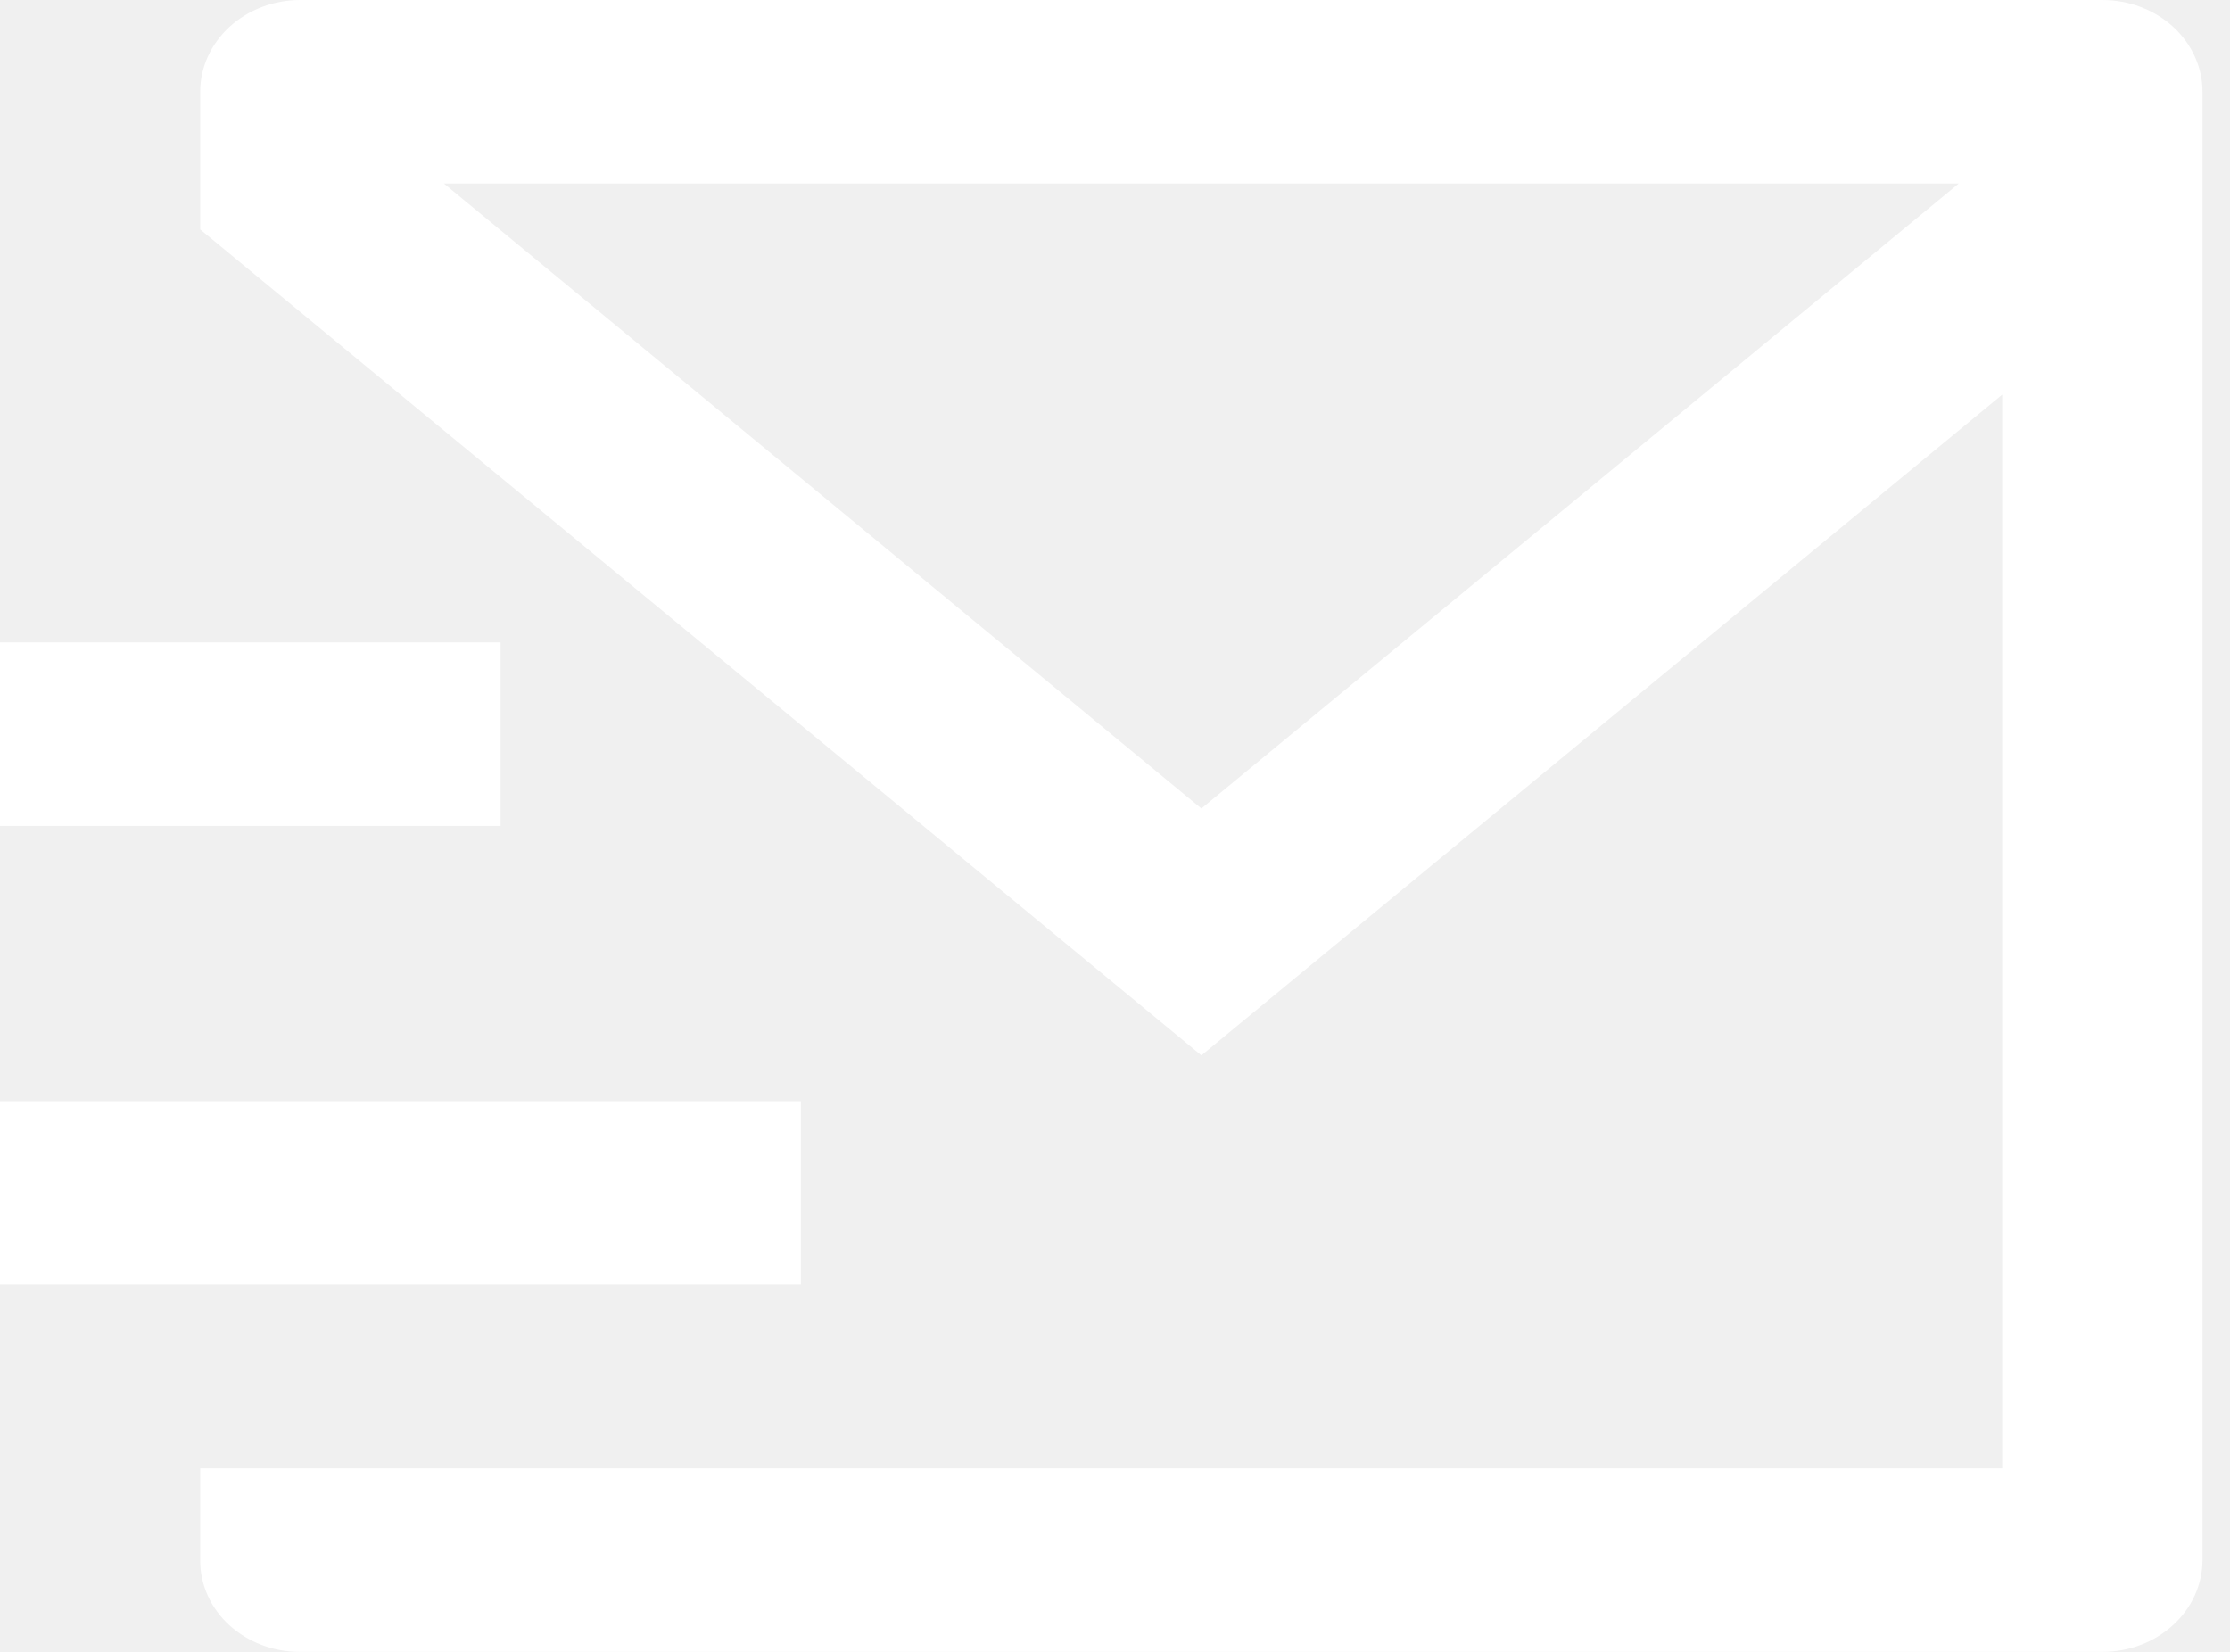
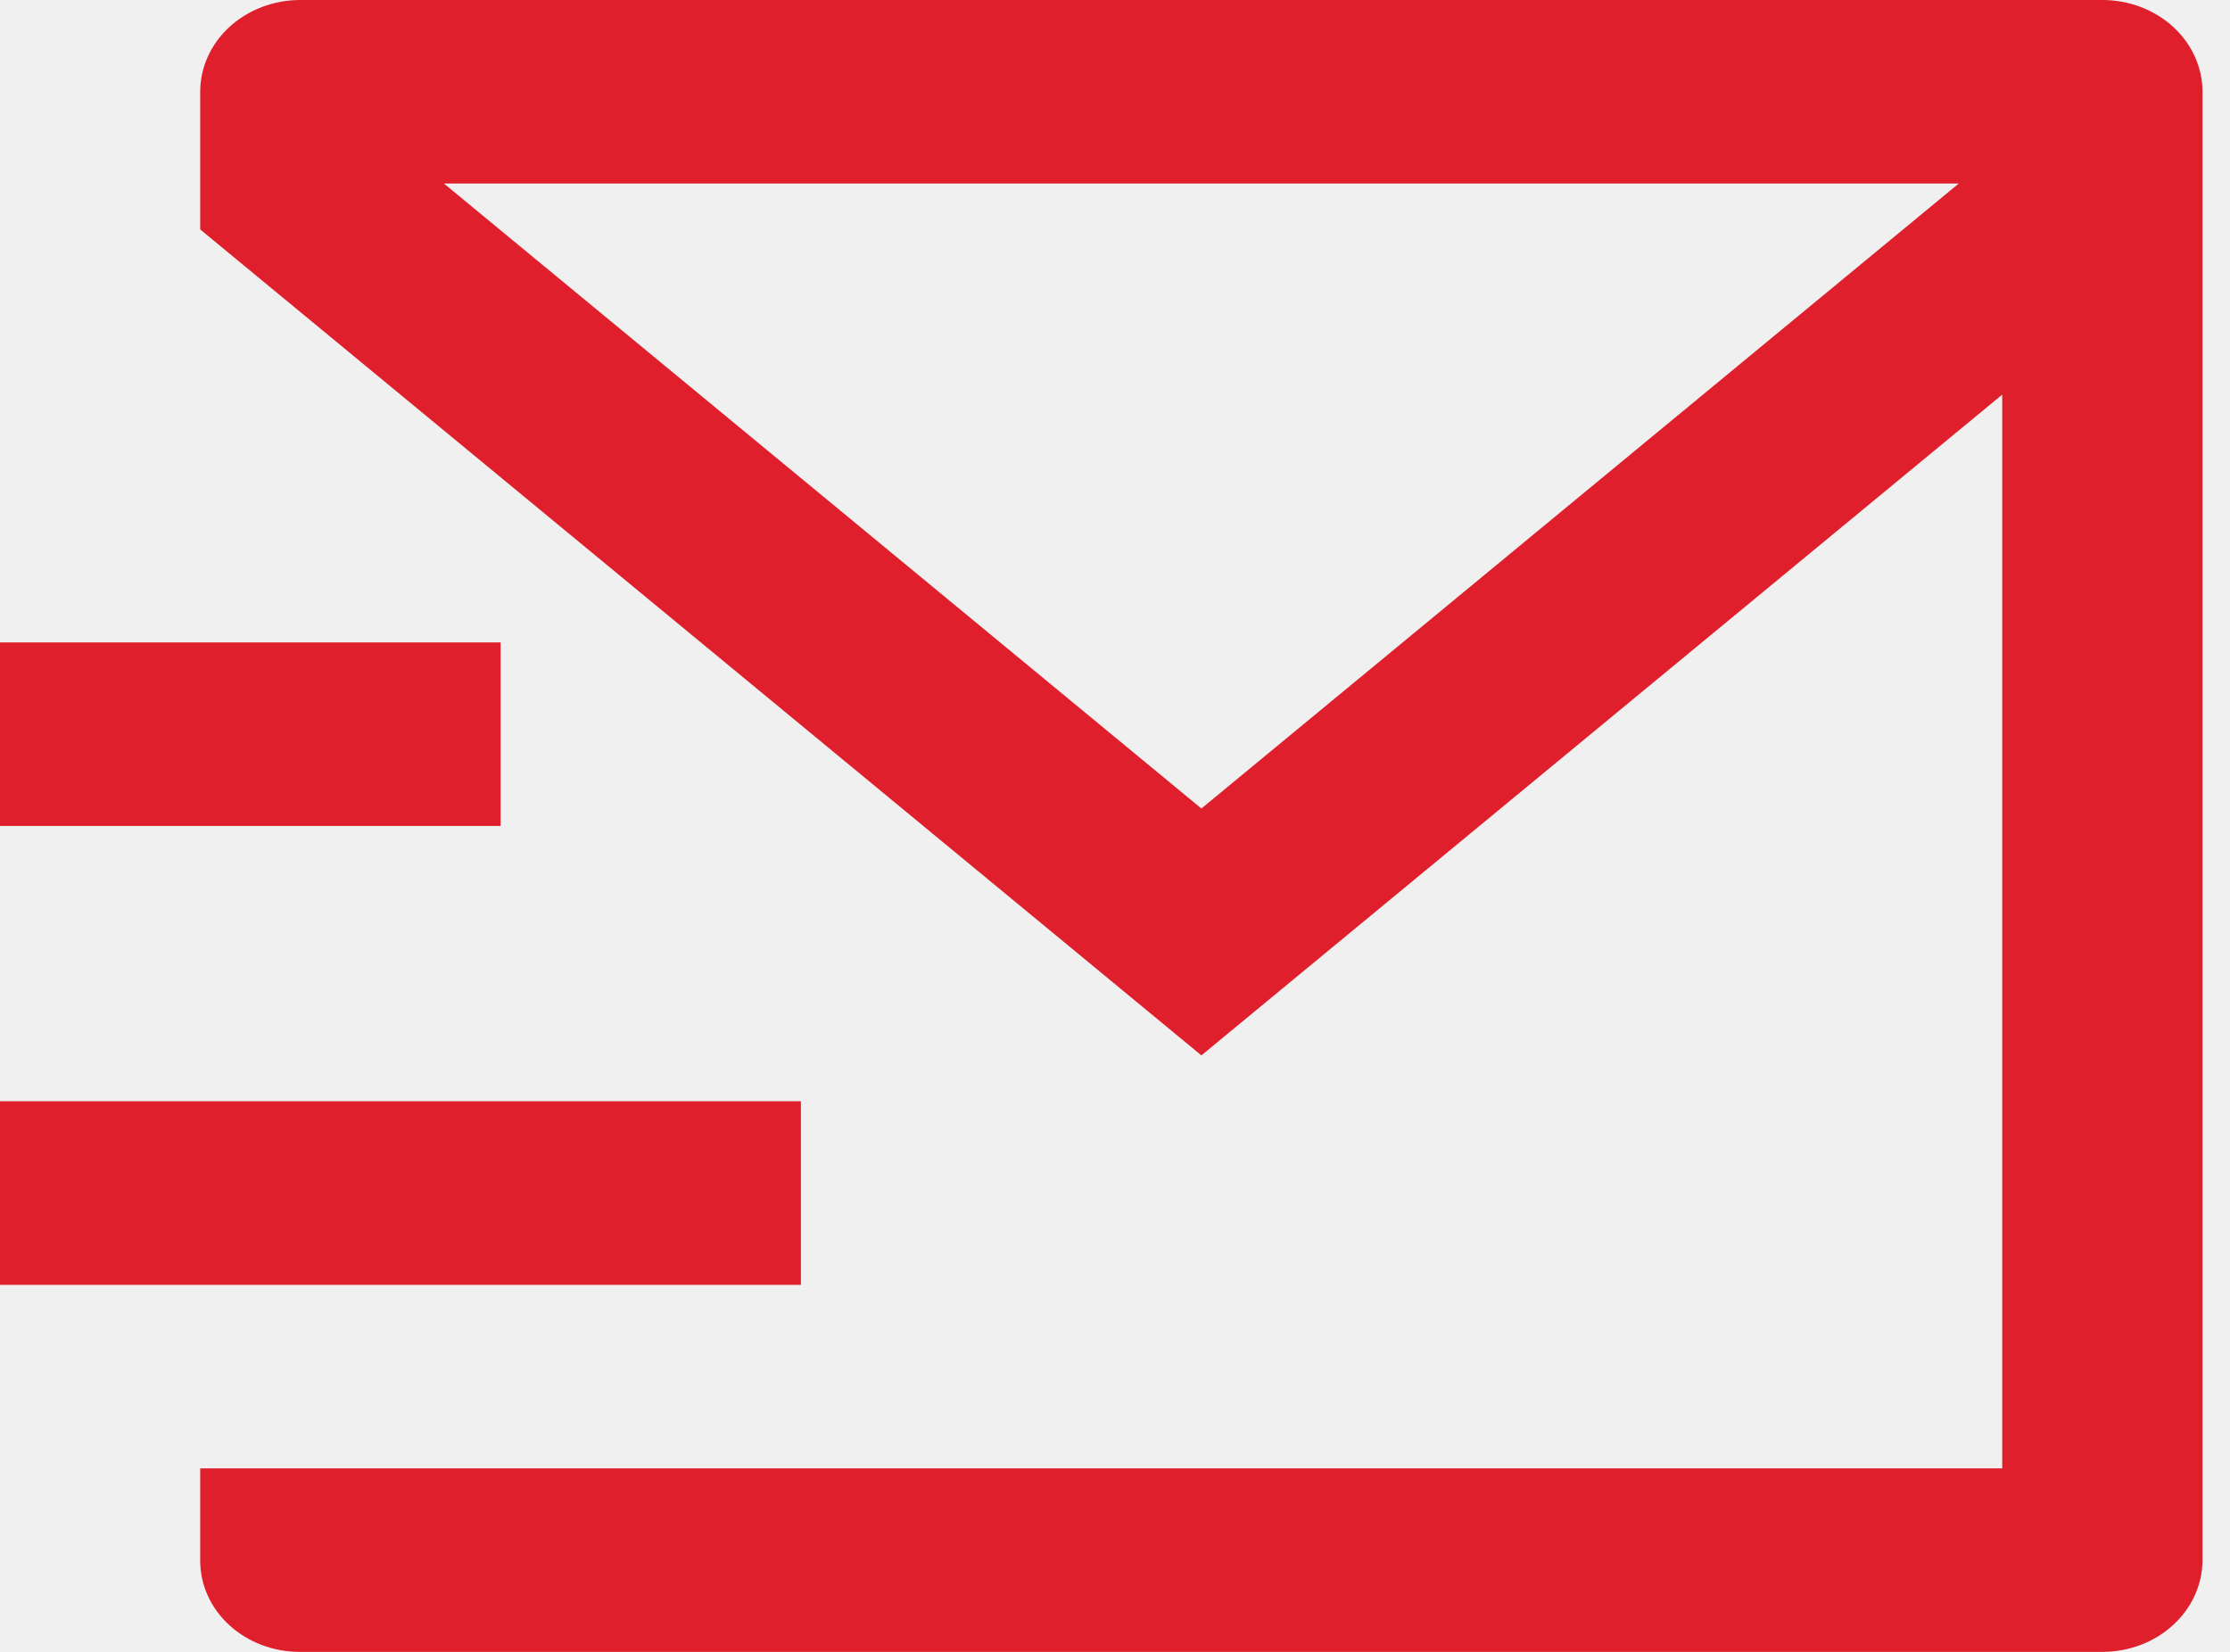
<svg xmlns="http://www.w3.org/2000/svg" width="27" height="20" viewBox="0 0 27 20" fill="none">
-   <path d="M26.667 18.897C26.664 19.189 26.537 19.468 26.312 19.674C26.087 19.881 25.783 19.998 25.464 20H3.627C3.308 20 3.002 19.883 2.776 19.676C2.551 19.47 2.424 19.189 2.424 18.897V17.778H24.242V4.778L14.546 12.778L2.424 2.778V1.111C2.424 0.816 2.552 0.534 2.779 0.325C3.007 0.117 3.315 0 3.636 0H25.454C25.776 0 26.084 0.117 26.312 0.325C26.539 0.534 26.667 0.816 26.667 1.111V18.897ZM5.375 2.222L14.546 9.789L23.716 2.222H5.375ZM0 13.333H9.697V15.556H0V13.333ZM0 7.778H6.061V10H0V7.778Z" fill="white" />
+   <path d="M26.667 18.897C26.664 19.189 26.537 19.468 26.312 19.674C26.087 19.881 25.783 19.998 25.464 20H3.627C3.308 20 3.002 19.883 2.776 19.676C2.551 19.47 2.424 19.189 2.424 18.897V17.778H24.242V4.778L14.546 12.778L2.424 2.778V1.111C2.424 0.816 2.552 0.534 2.779 0.325C3.007 0.117 3.315 0 3.636 0H25.454C25.776 0 26.084 0.117 26.312 0.325C26.539 0.534 26.667 0.816 26.667 1.111V18.897ZM5.375 2.222L14.546 9.789L23.716 2.222H5.375ZM0 13.333H9.697V15.556H0V13.333ZM0 7.778H6.061V10H0V7.778Z" fill="#DF1F2B" />
</svg>
